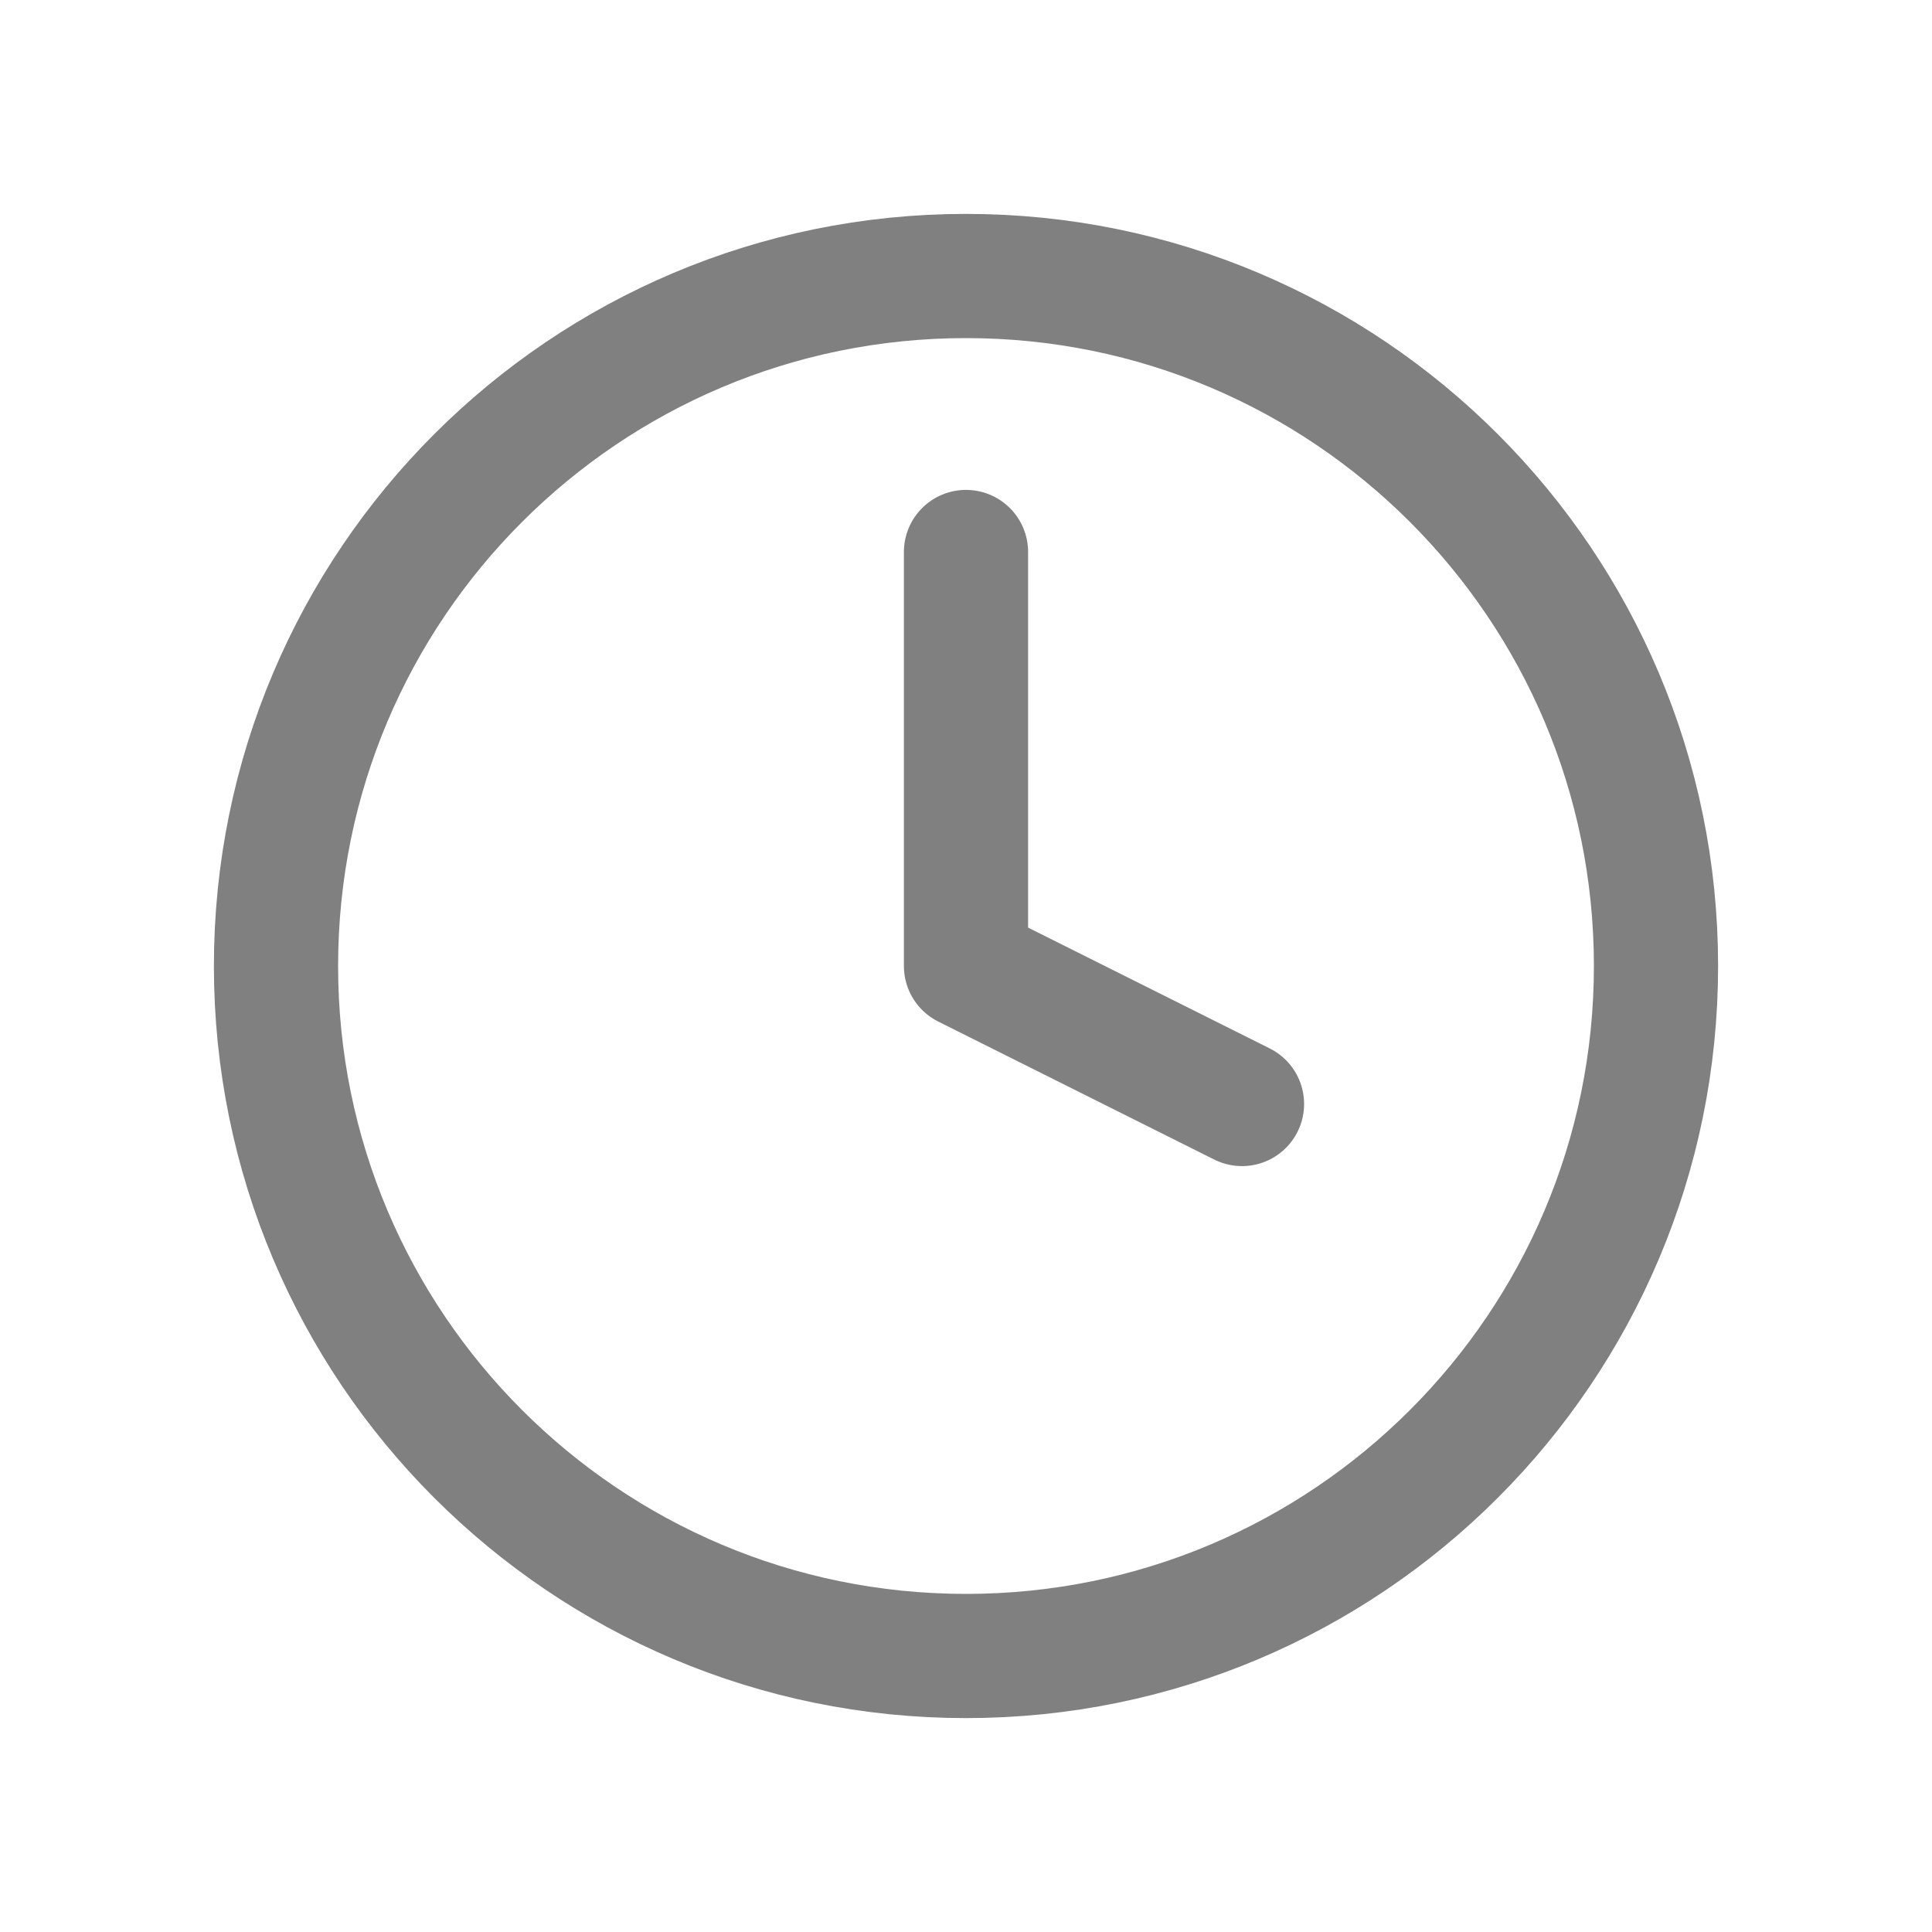
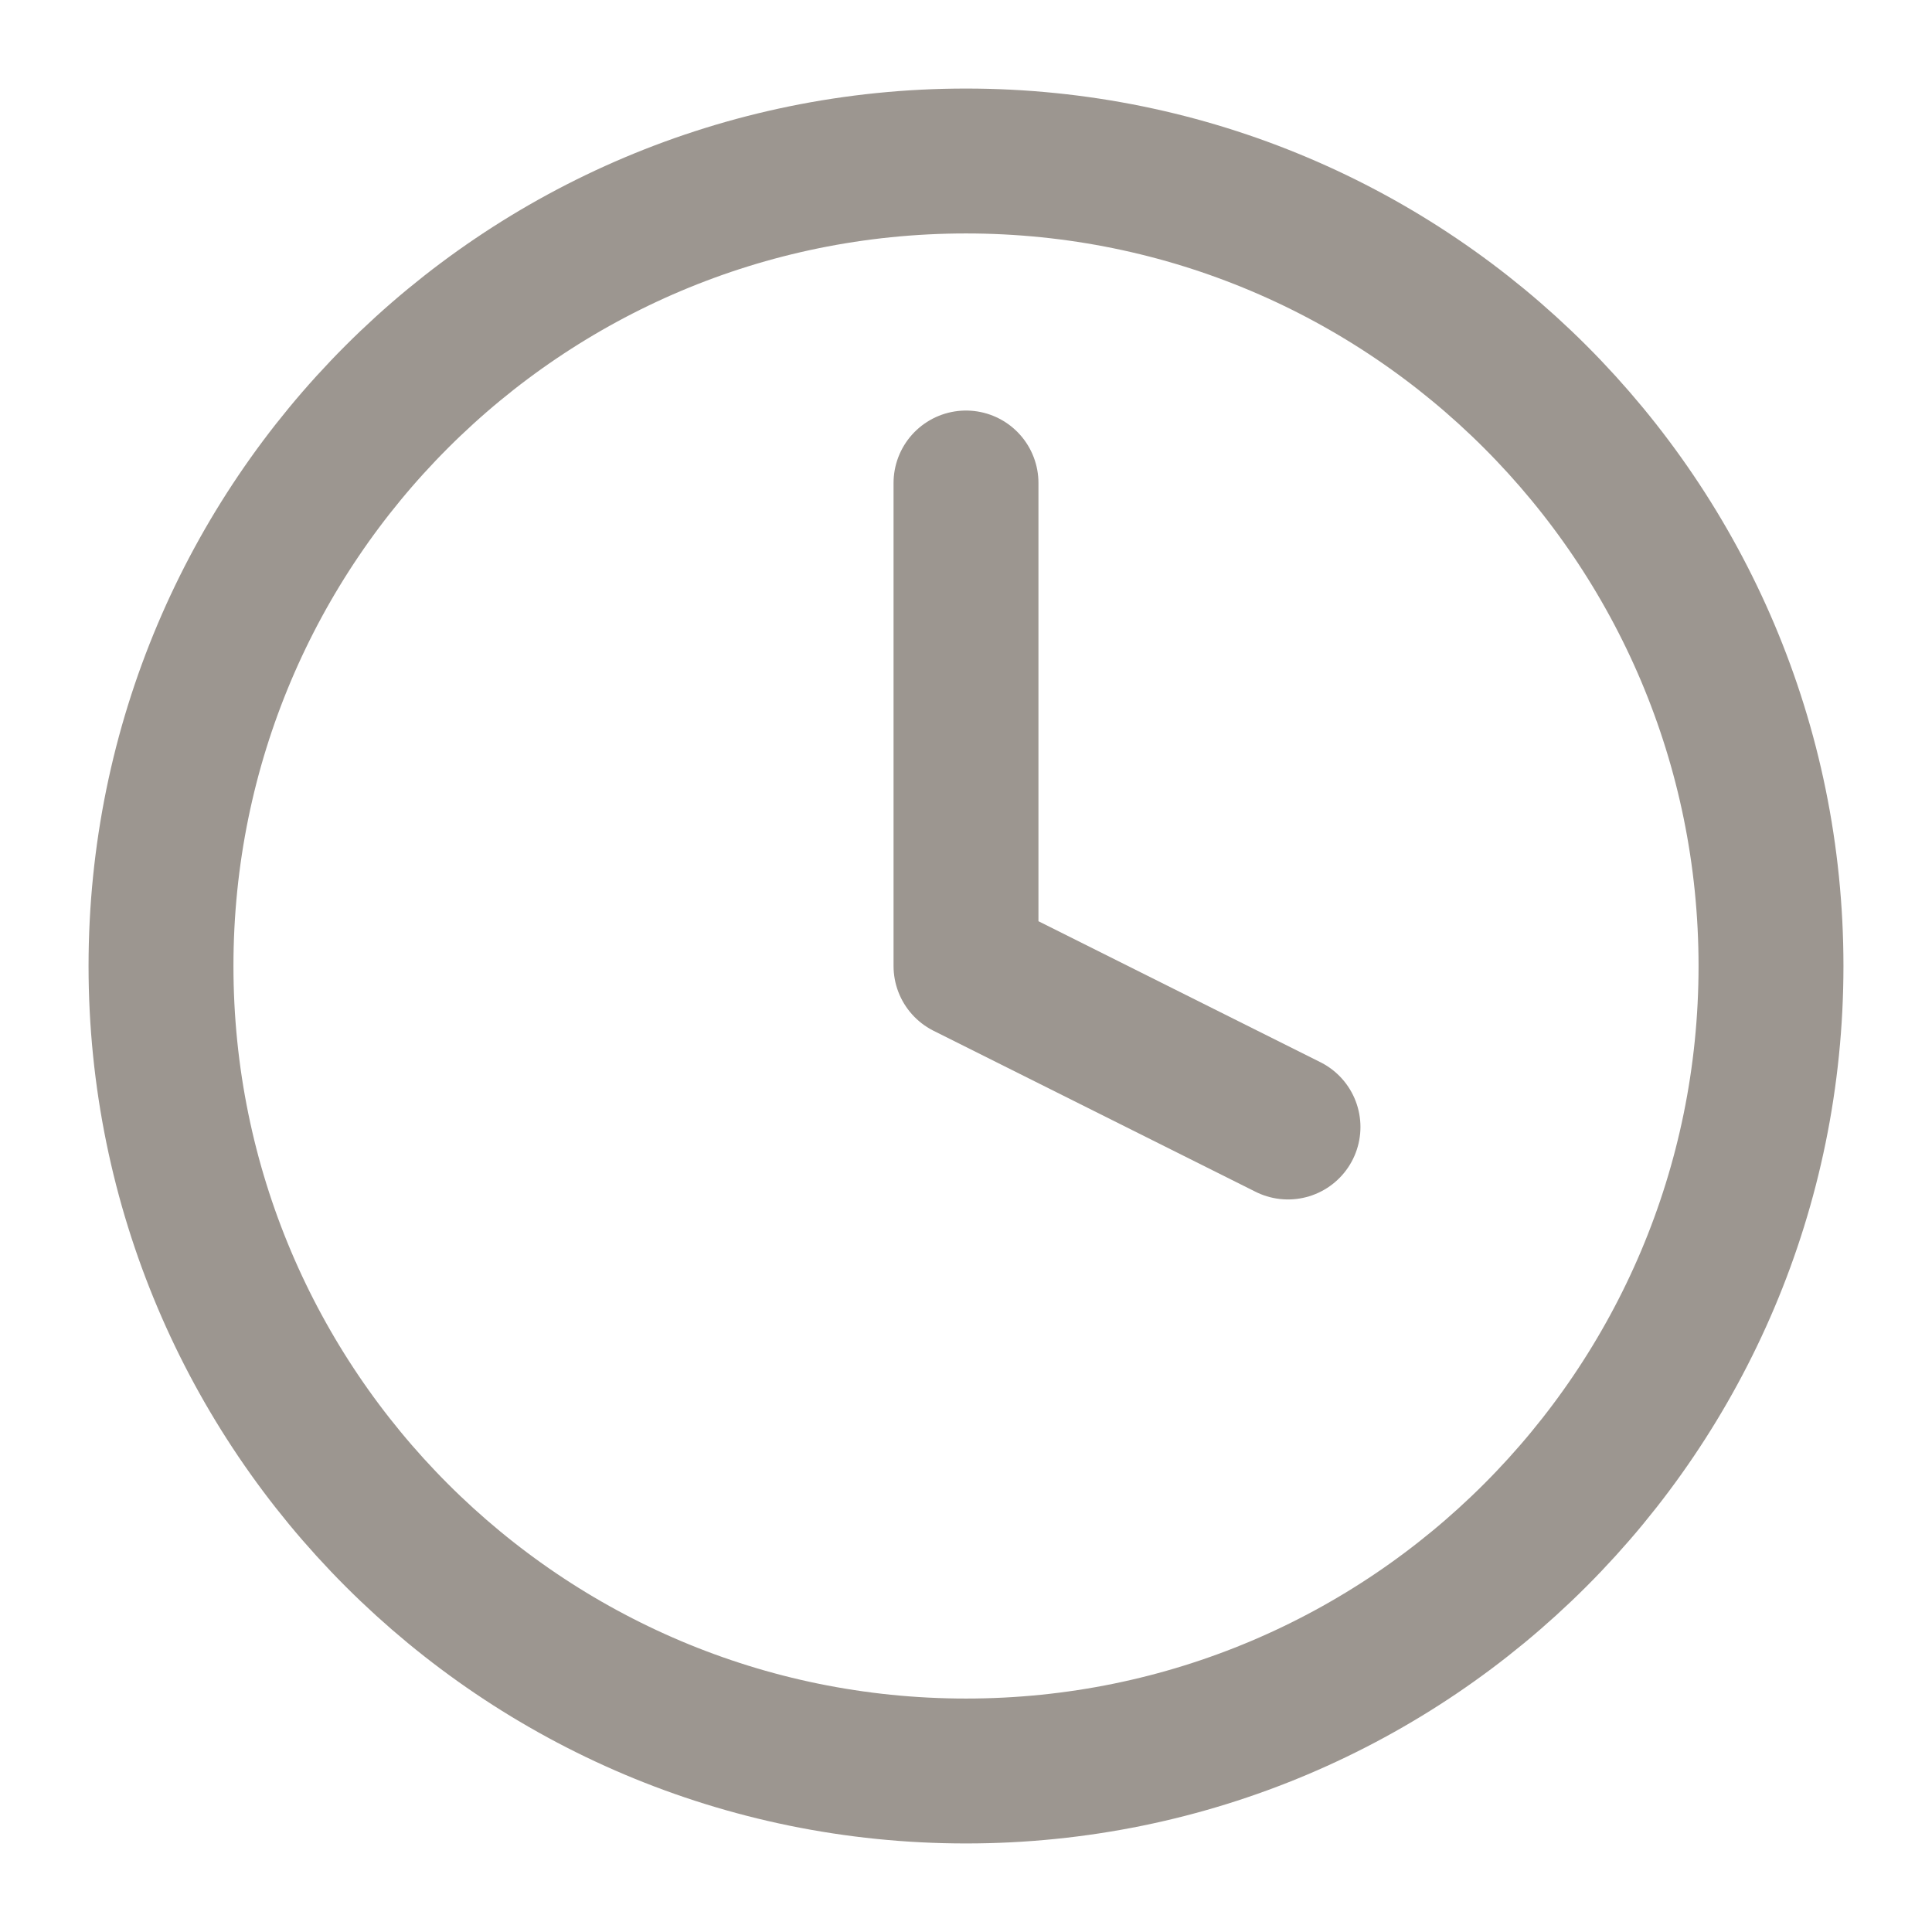
- <svg xmlns="http://www.w3.org/2000/svg" width="81" height="81" viewBox="-2 -2 28 28" fill="none" stroke="gray" stroke-width="1.8" stroke-linecap="round" stroke-linejoin="round">
+ <svg xmlns="http://www.w3.org/2000/svg" width="81" height="81" viewBox="0 0 24 24" fill="none" stroke="#9C9690" stroke-width="1.8" stroke-linecap="round" stroke-linejoin="round">
  <circle cx="12" cy="12" r="10" />
  <polyline points="12 6 12 12 16 14" />
</svg>
